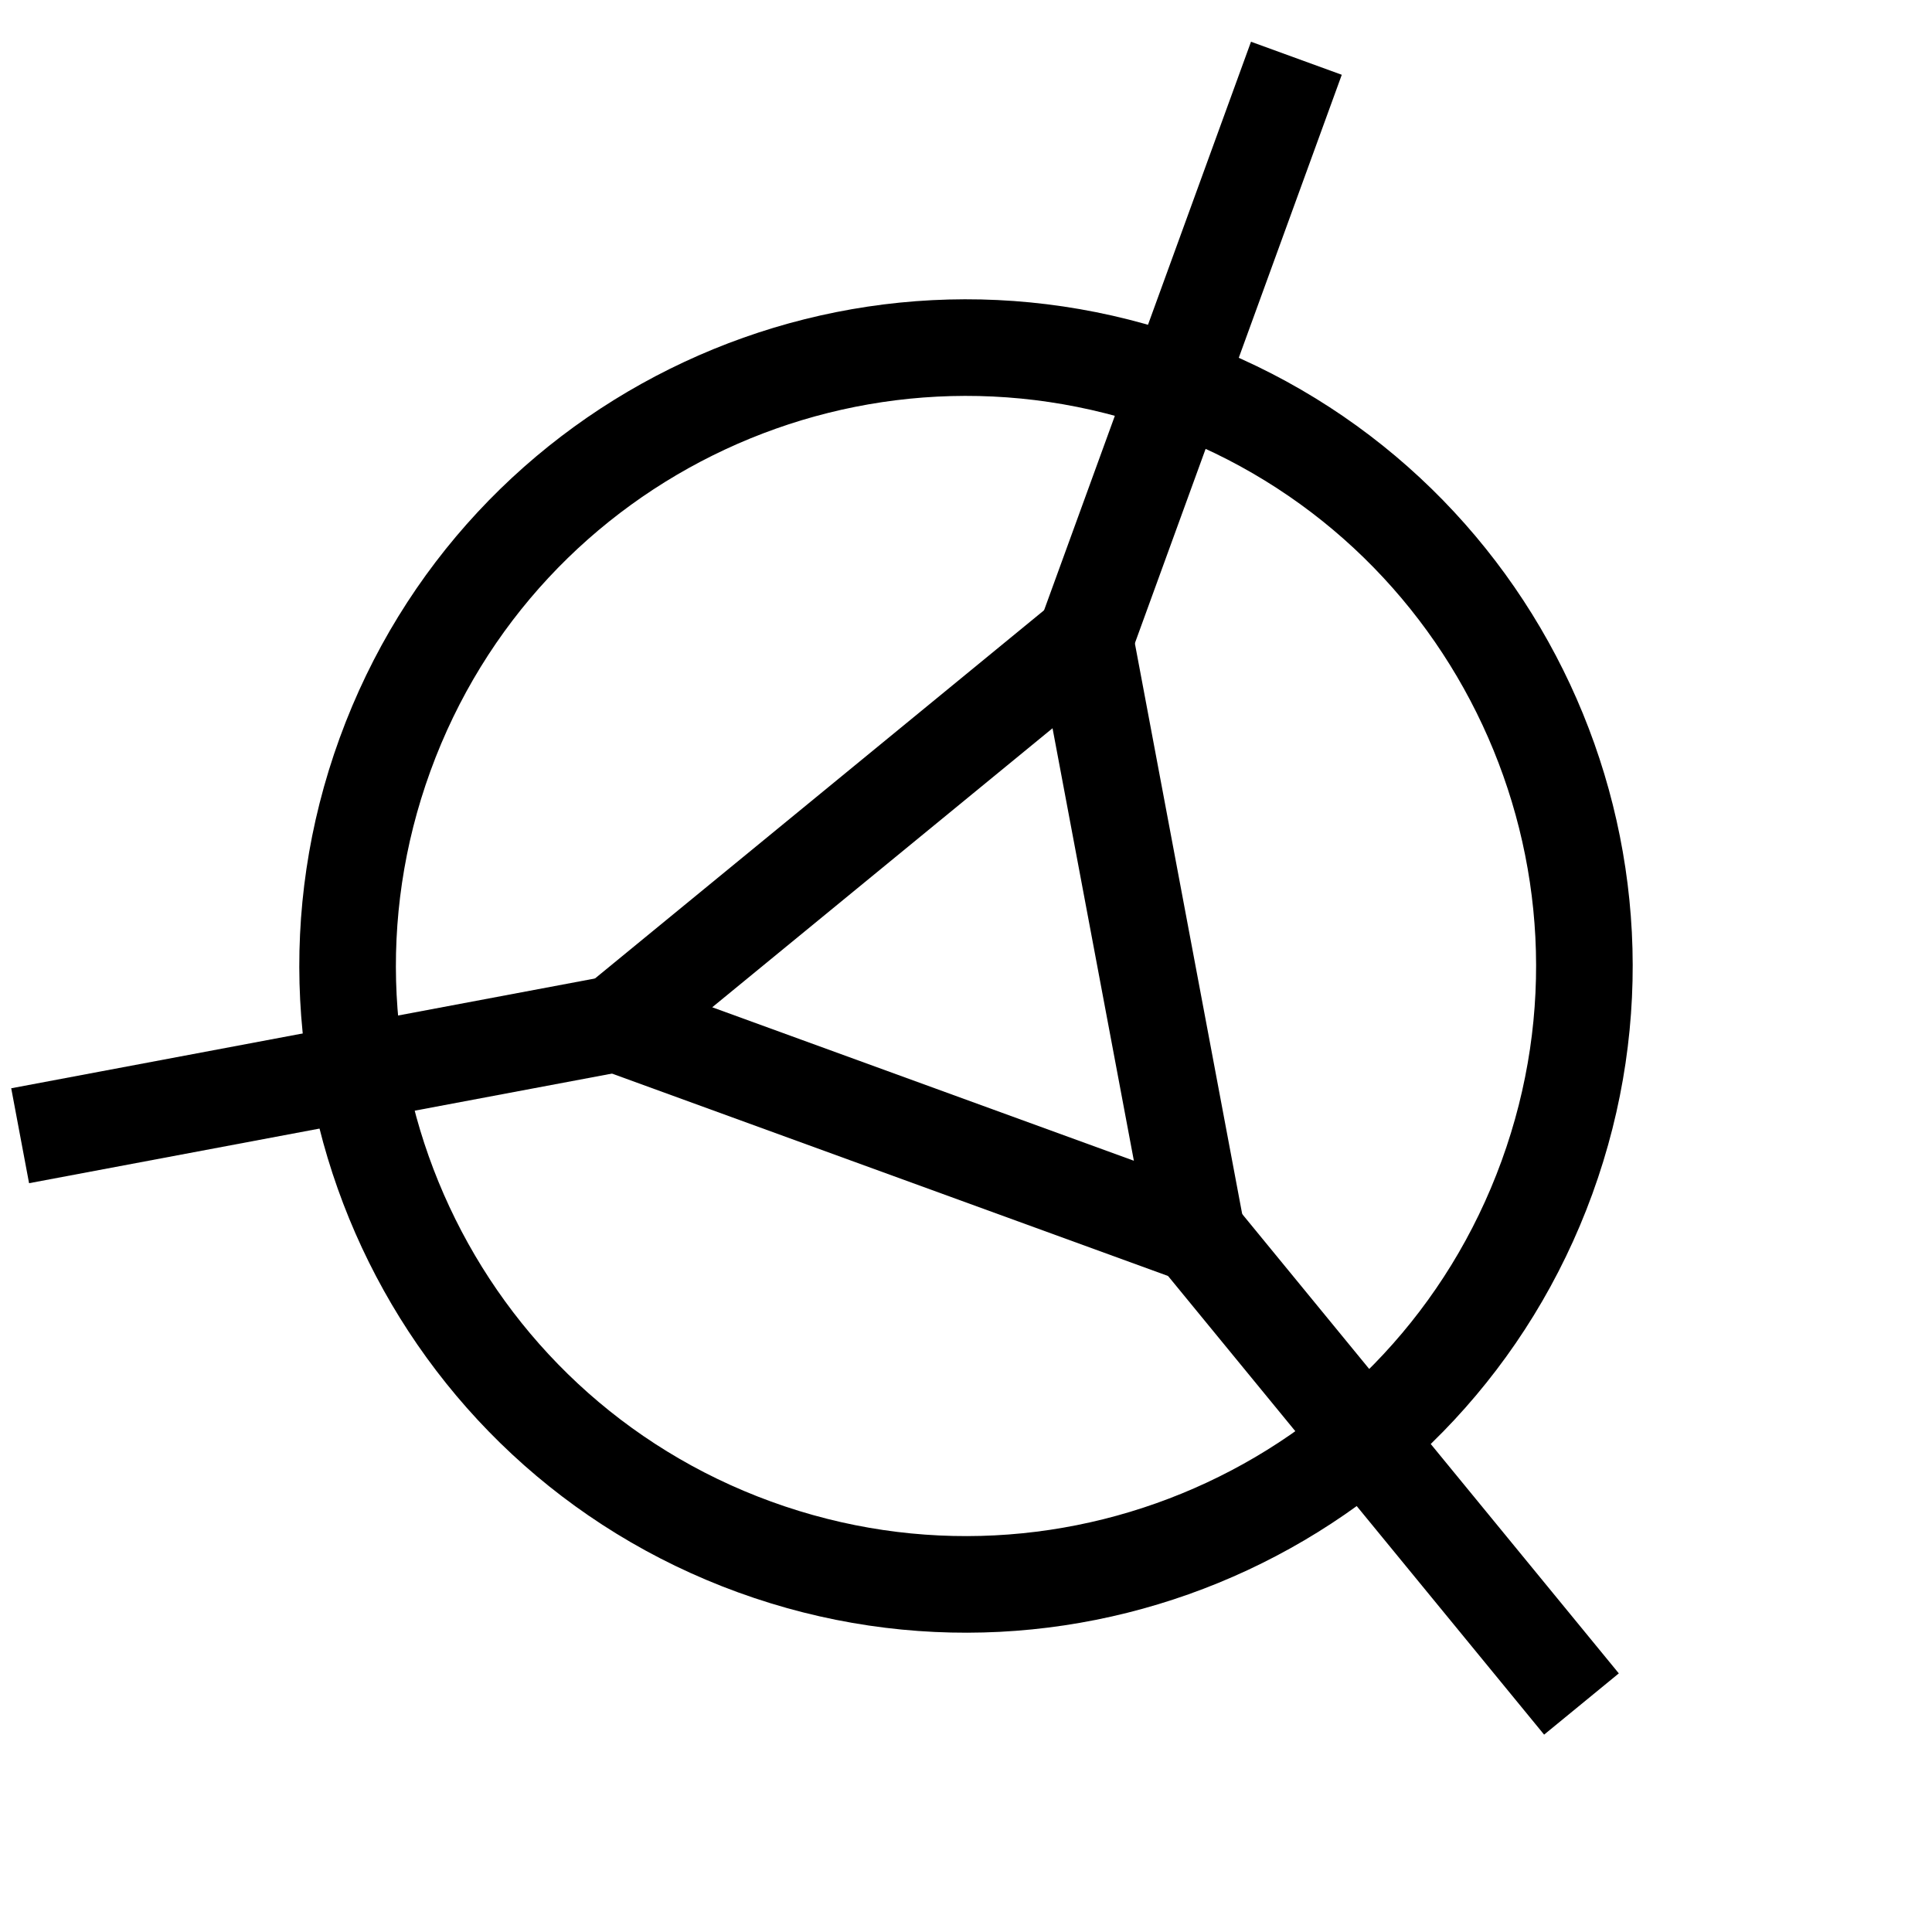
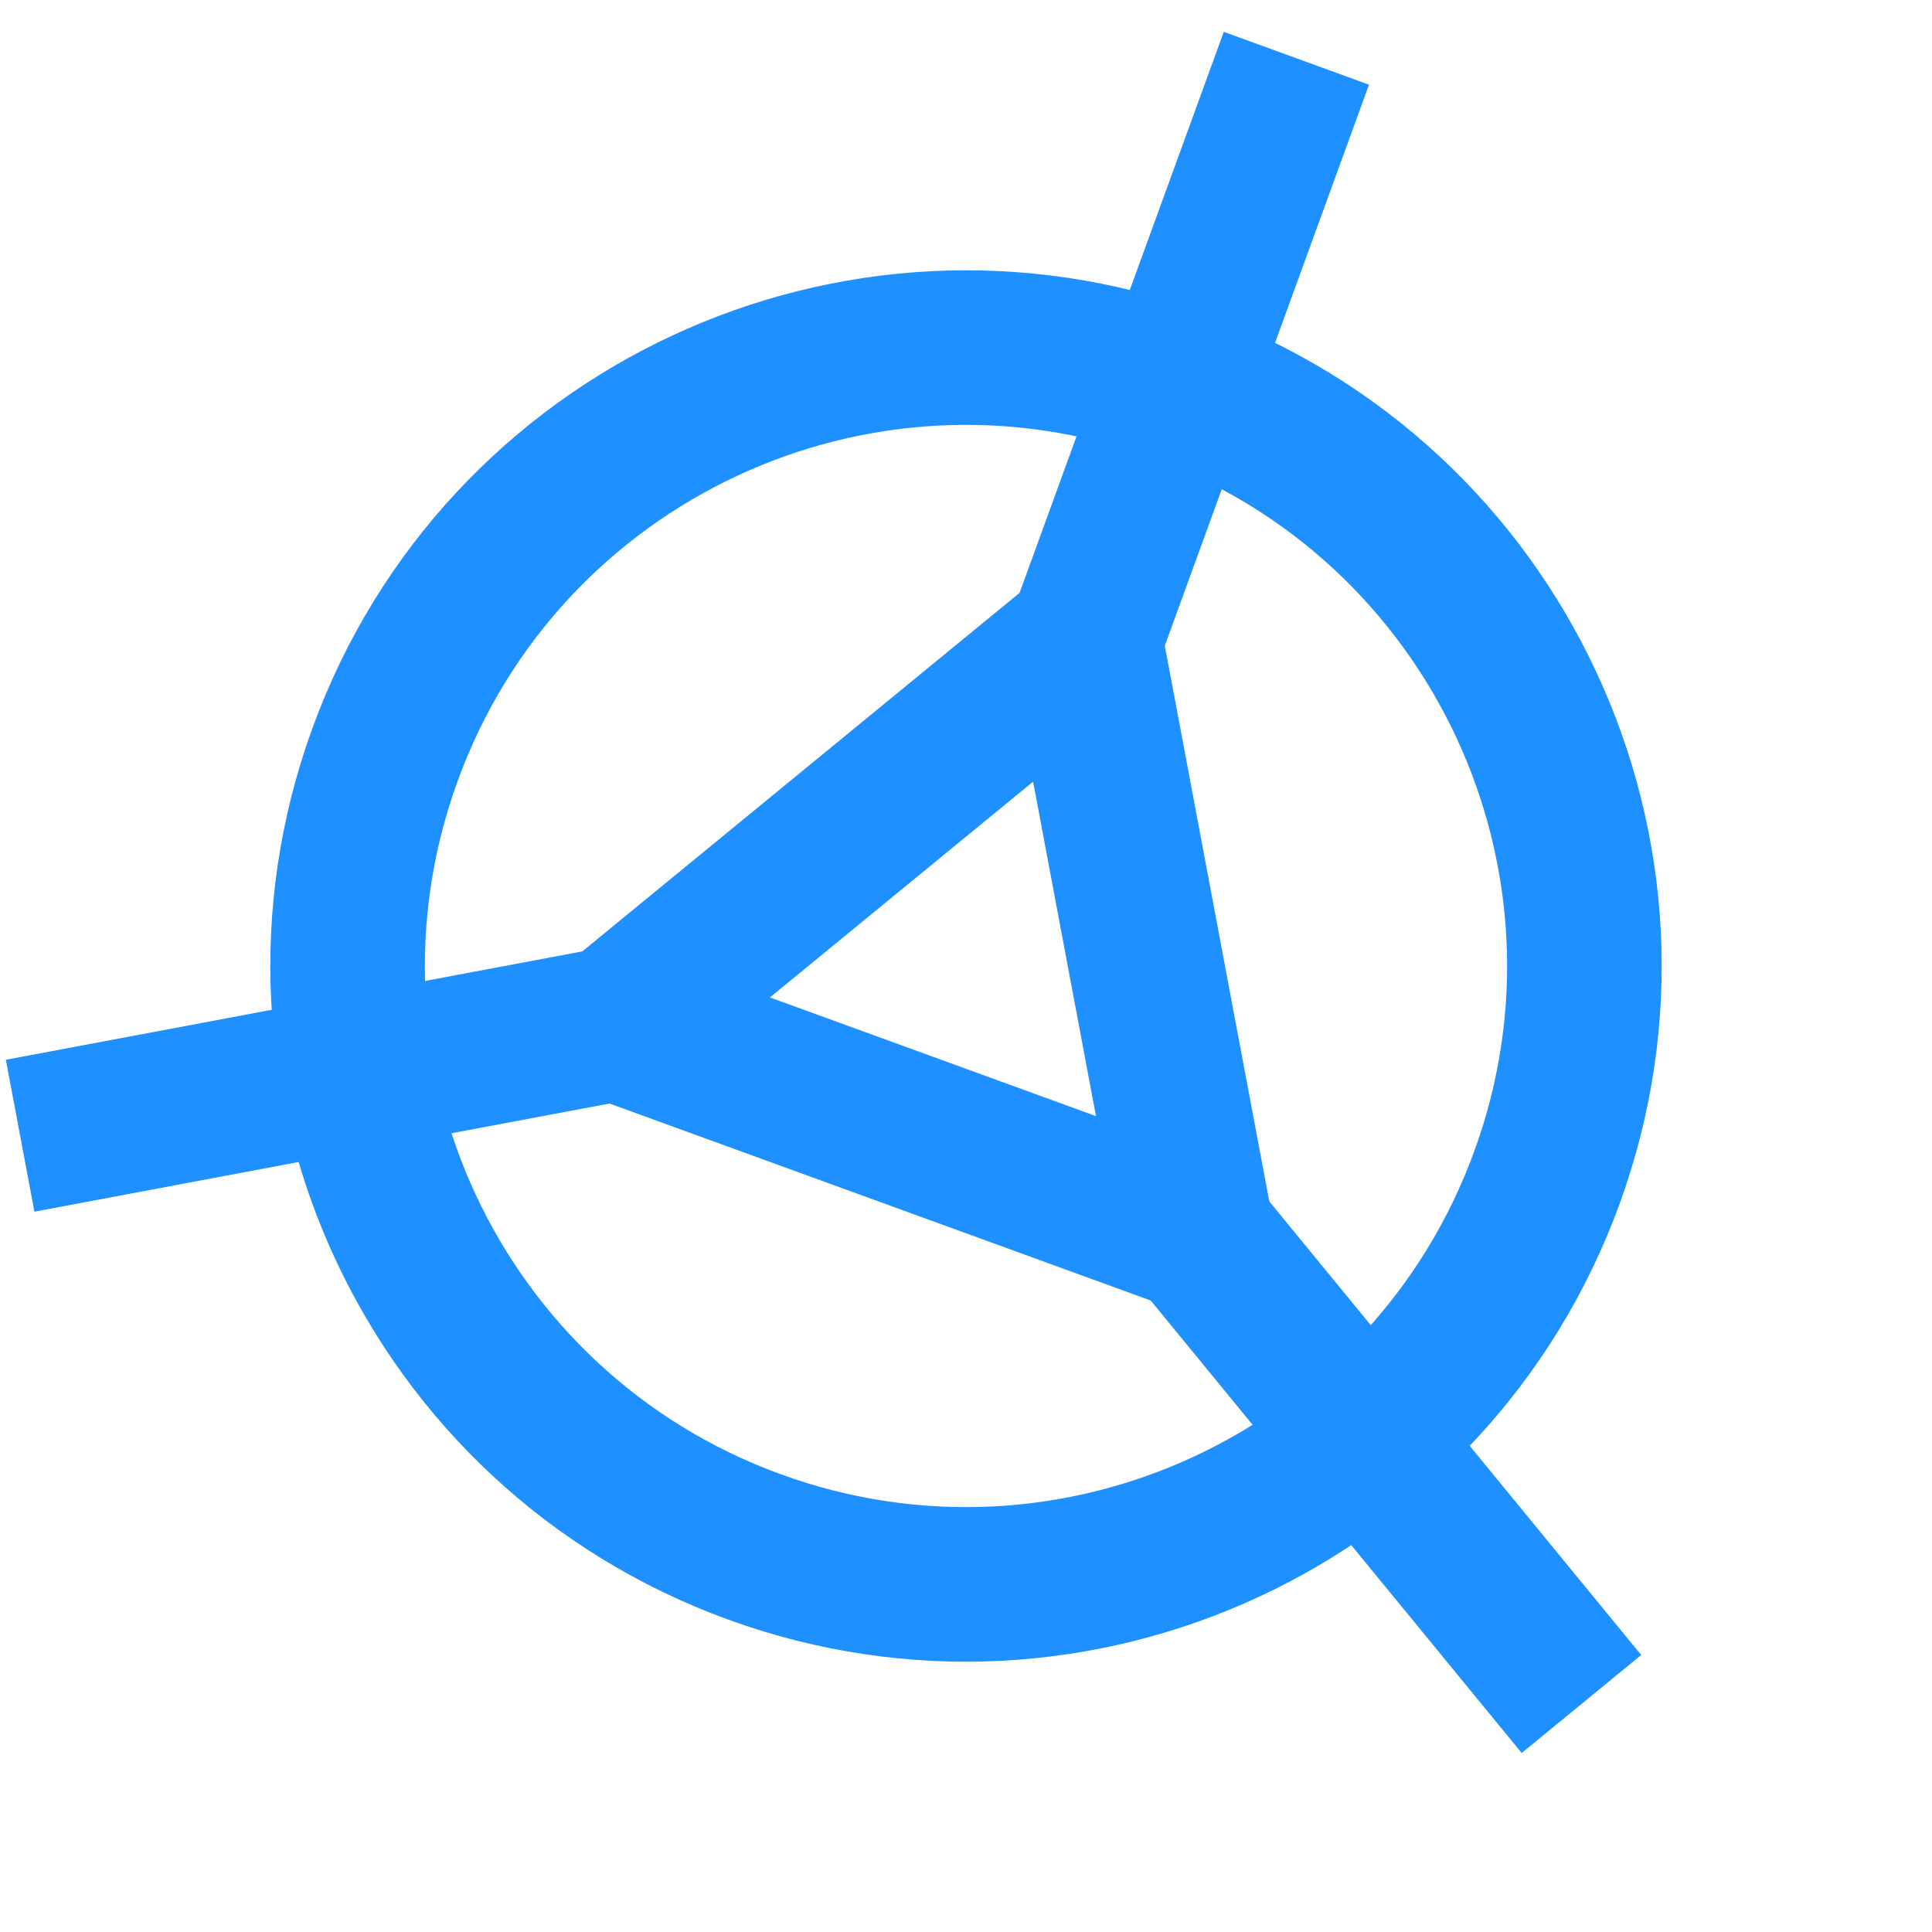
<svg xmlns="http://www.w3.org/2000/svg" xmlns:xlink="http://www.w3.org/1999/xlink" width="100" height="100" version="1.1">
  <symbol id="logo" width="100" height="100">
-     <polygon points="34 59 66 59 50 32" stroke="black" fill="transparent" stroke-width="5" />
-     <circle cx="50" cy="50" r="32" stroke="black" fill="transparent" stroke-width="5" />
-     <line x1="34" y1="59" x2="7" y2="75" stroke="black" fill="transparent" stroke-width="5" />
-     <line x1="66" y1="59" x2="93" y2="75" stroke="black" fill="transparent" stroke-width="5" />
-     <line x1="50" y1="32" x2="50" y2="0" stroke="black" fill="transparent" stroke-width="5" />
+     <polygon points="34 59 66 59 50 32" />
+     <circle cx="50" cy="50" r="32" />
+     <line x1="34" y1="59" x2="7" y2="75" />
+     <line x1="66" y1="59" x2="93" y2="75" />
+     <line x1="50" y1="32" x2="50" y2="0" />
  </symbol>
-   <use xlink:href="#logo" x="0" y="0" transform="rotate(20,50,50)" stroke="black" fill="transparent" stroke-width="5" />
+   <use xlink:href="#logo" transform="rotate(20,50,50)" stroke="dodgerblue" fill="transparent" stroke-width="8" />
</svg>
